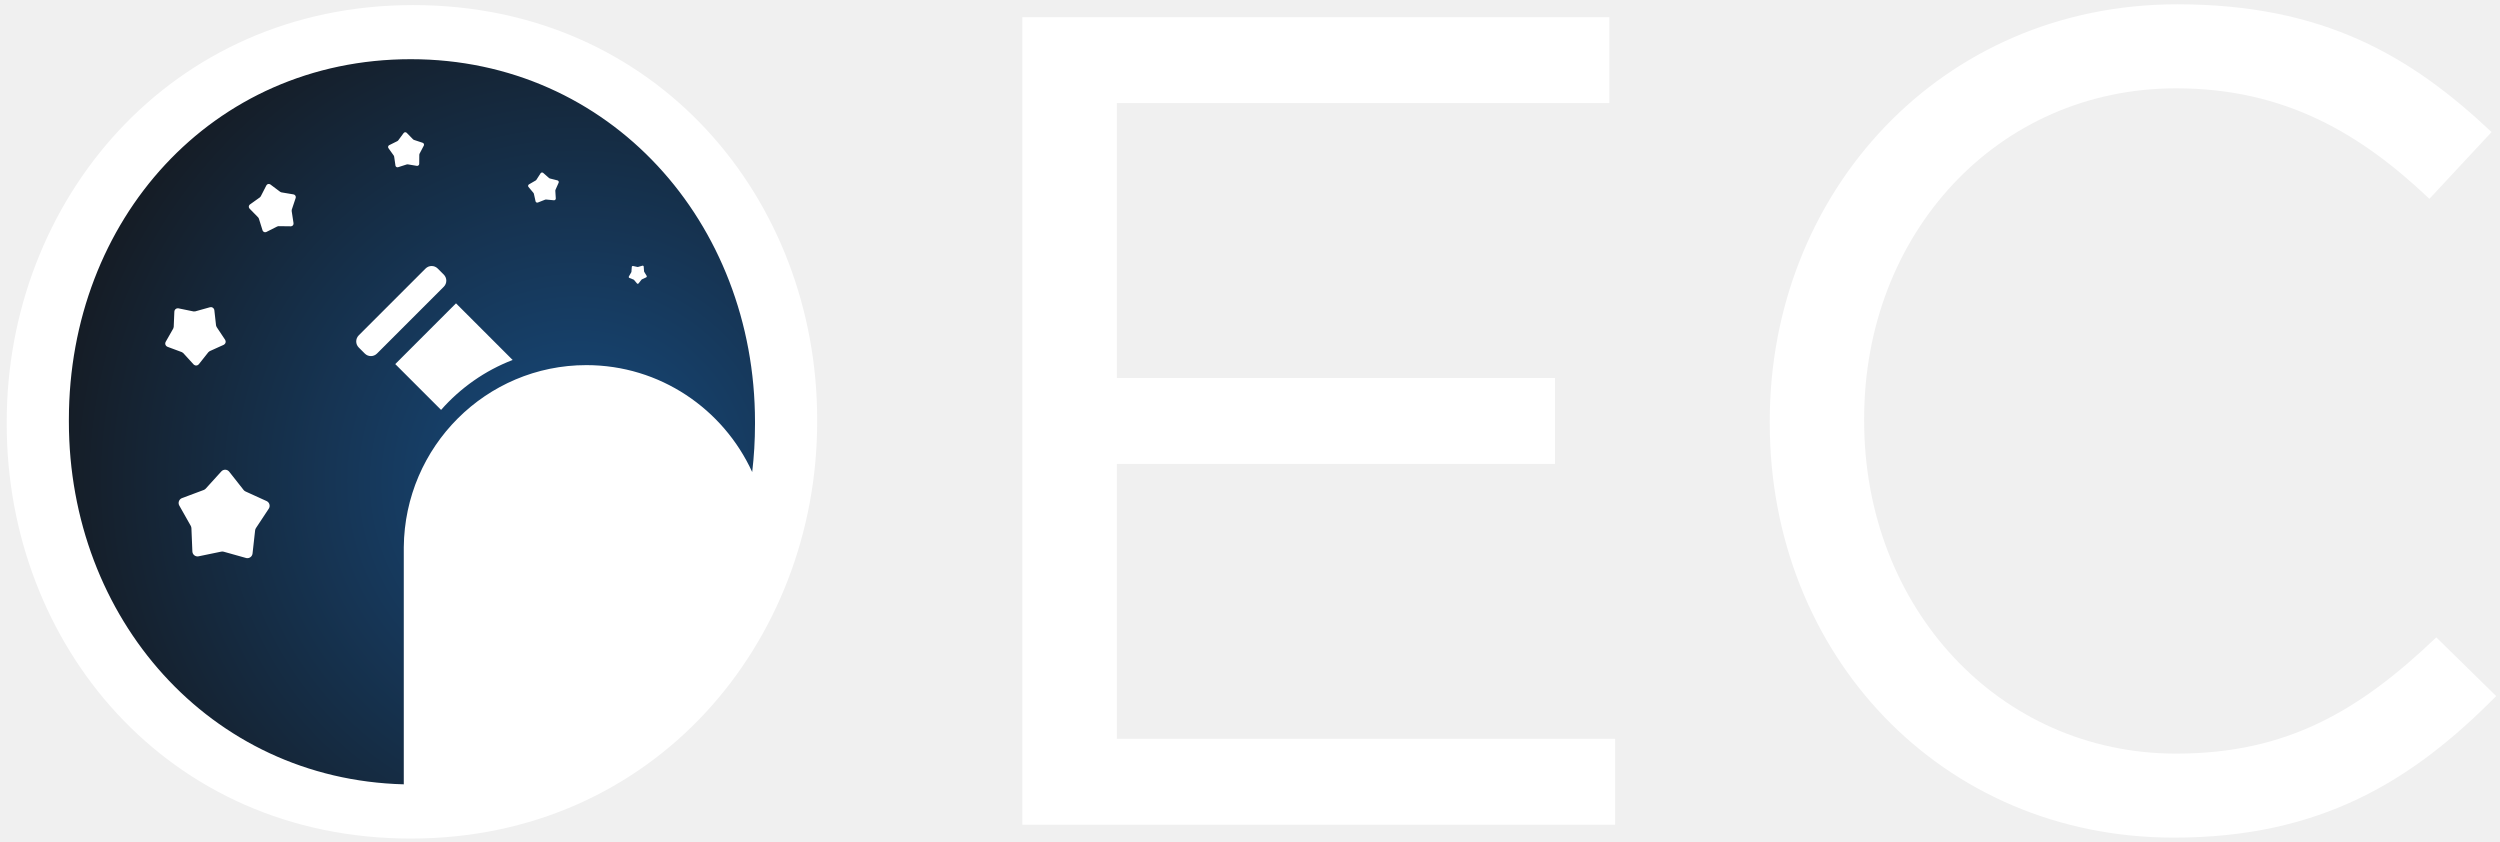
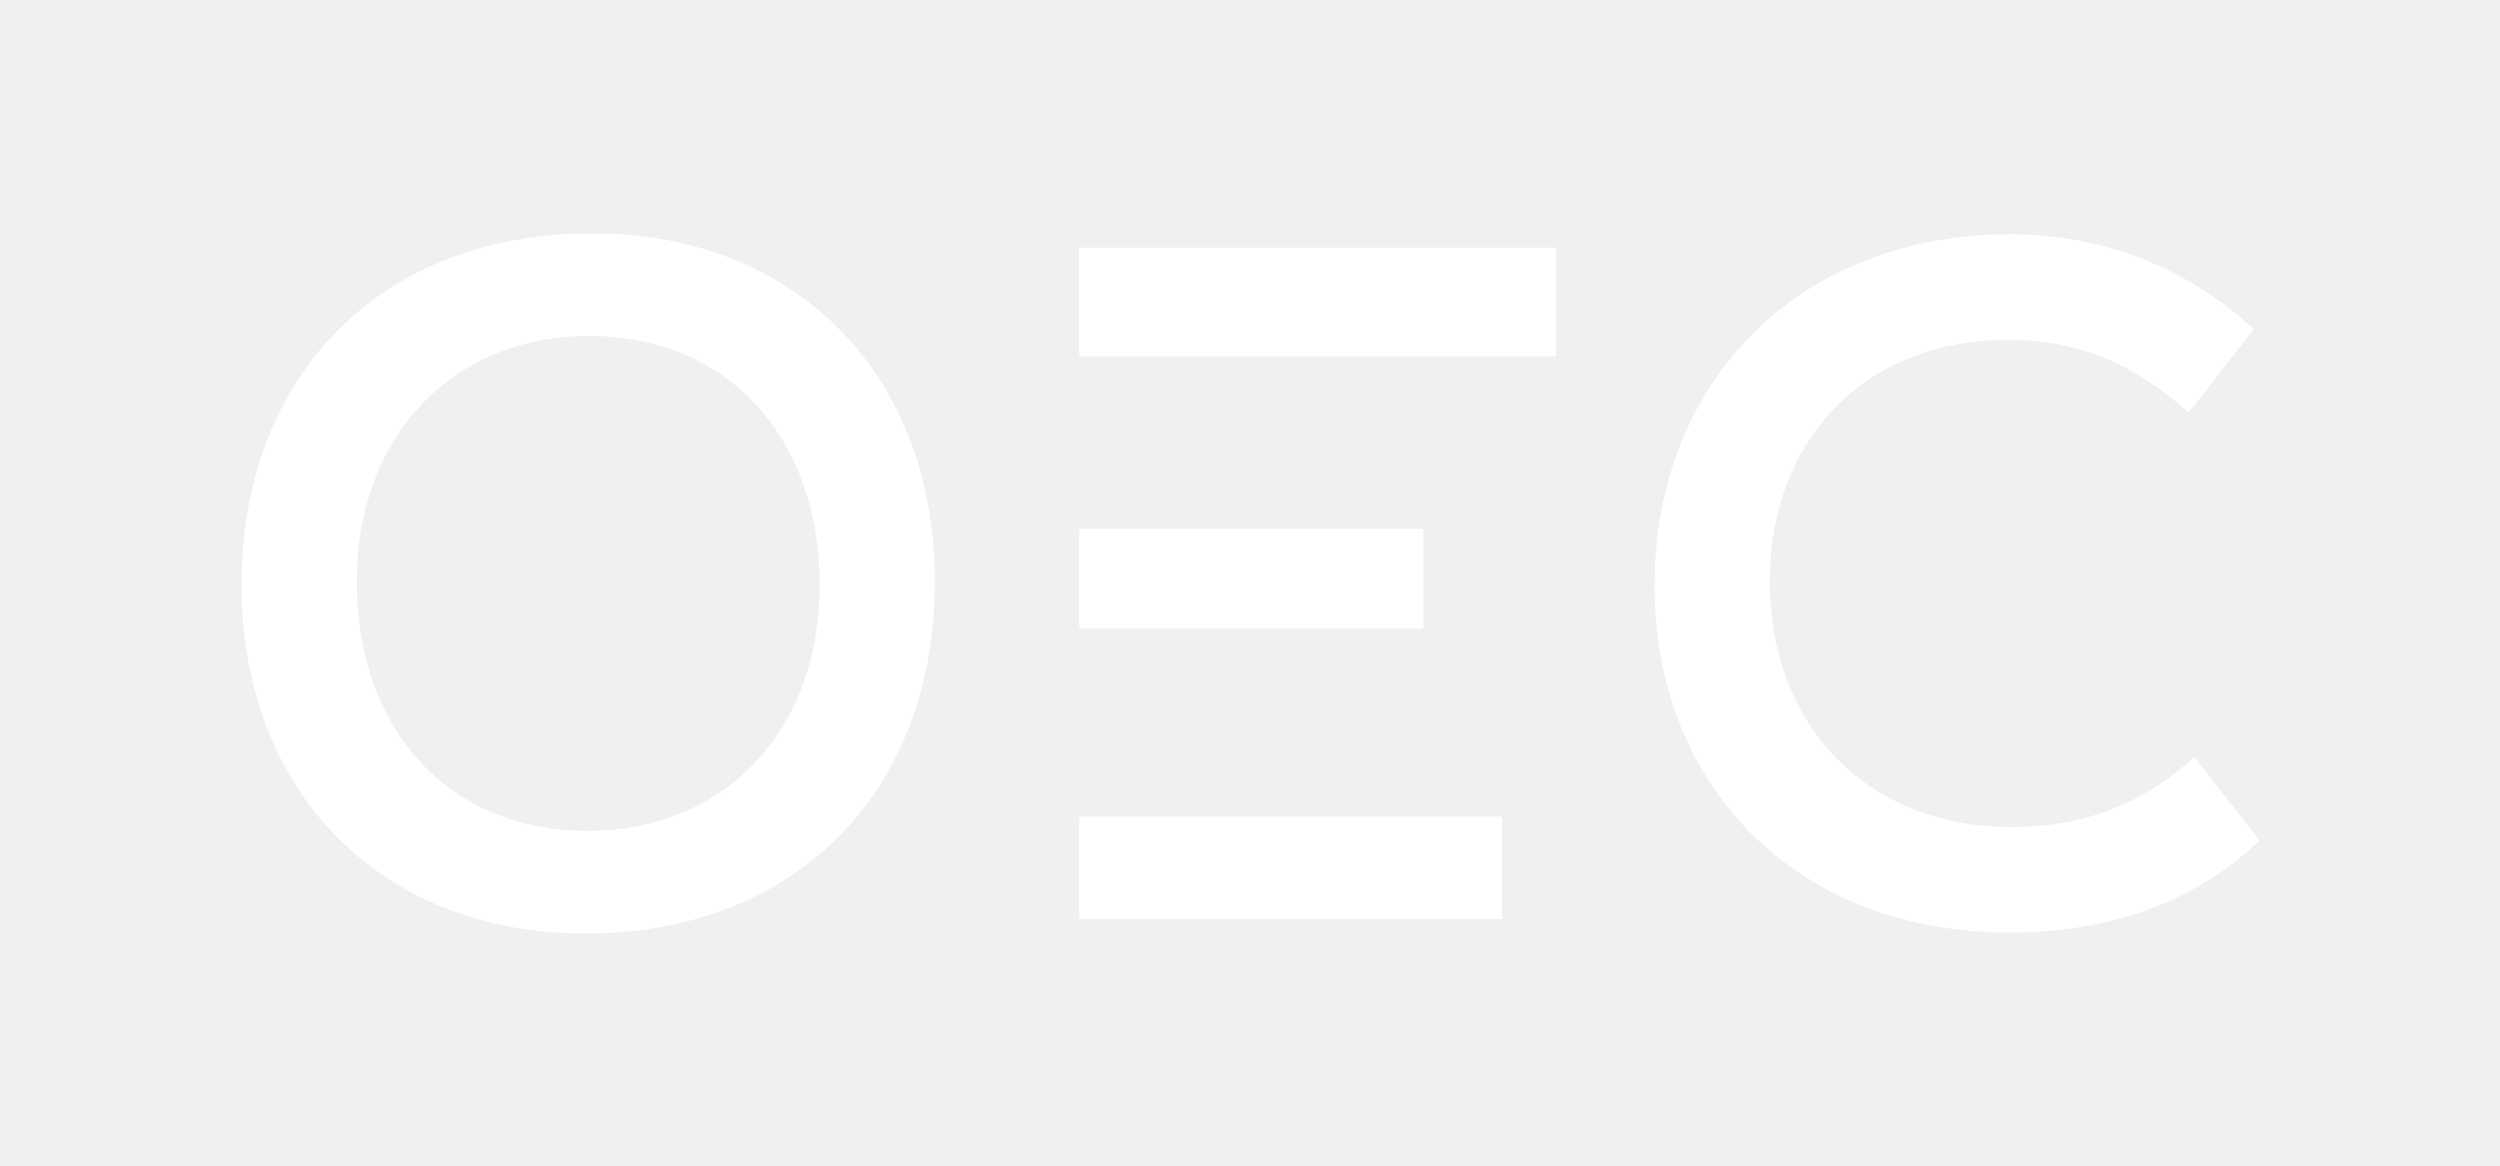
- <svg xmlns="http://www.w3.org/2000/svg" xmlns:xlink="http://www.w3.org/1999/xlink" width="291" height="98" viewBox="0 0 291 98">
+ <svg xmlns="http://www.w3.org/2000/svg" xmlns:xlink="http://www.w3.org/1999/xlink" width="414px" height="193px" viewBox="0 0 414 193" version="1.1">
  <defs>
-     <radialGradient cx="71.901%" cy="58.002%" fx="71.901%" fy="58.002%" r="74.424%" id="b">
-       <stop stop-color="#164B7F" offset="0%" />
-       <stop stop-color="#15191F" offset="100%" />
-     </radialGradient>
-     <circle id="a" cx="48" cy="49" r="44" />
+     <polygon id="path-1" points="0 0.404 114.815 0.404 114.815 116.364 0 116.364" />
  </defs>
-   <g fill="none">
-     <g fill-rule="nonzero">
-       <use fill="#15191F" xlink:href="#a" />
-       <use fill="url(#b)" xlink:href="#a" />
+   <g id="Artboard" stroke="none" stroke-width="1" fill="none" fill-rule="evenodd">
+     <g id="Group-10-Copy-4" transform="translate(40, 38)">
+       <g id="Group-3" transform="translate(0, 0.231273)">
+         <mask id="mask-2" fill="white">
+           <use xlink:href="#path-1" />
+         </mask>
+         <g id="Clip-2" />
+         <path d="M95.732,58.702 C95.732,33.924 80.308,17.404 57.566,17.404 C34.827,17.404 19.083,34.08 19.083,58.065 C19.083,82.847 34.507,99.367 57.249,99.367 C79.991,99.367 95.732,82.847 95.732,58.702 M-0.001,58.702 C-0.001,23.756 23.218,0.404 58.043,0.404 C91.757,0.404 114.815,23.756 114.815,58.065 C114.815,93.011 91.597,116.364 56.929,116.364 C23.218,116.364 -0.001,93.011 -0.001,58.702" id="Fill-1" fill="#FFFFFF" mask="url(#mask-2)" />
+       </g>
+       <path d="M234,58.933 C234,24.78 258.333,0.795 292.841,0.795 C308.582,0.795 322.419,6.515 333.231,16.522 L322.419,30.34 C313.355,22.082 303.813,18.268 292.52,18.268 C269.145,18.268 253.083,34.471 253.083,58.297 C253.083,82.442 269.462,98.962 292.997,98.962 C304.45,98.962 314.308,95.628 323.373,87.366 L334.185,101.188 C323.85,111.035 310.013,116.435 292.68,116.435 C258.012,116.435 234,92.766 234,58.933" id="Fill-4" fill="#FFFFFF" />
+       <polygon id="Fill-6" fill="#FFFFFF" points="138.712 66.079 195.712 66.079 195.712 49.559 138.712 49.559" />
+       <polygon id="Fill-8" fill="#FFFFFF" points="138.712 21.017 217.712 21.017 217.712 3.017 138.712 3.017" />
+       <polygon id="Fill-9" fill="#FFFFFF" points="138.712 114.209 208.712 114.209 208.712 97.213 138.712 97.213" />
    </g>
-     <g>
-       <path d="M48.084.592c28.408 0 47.034 22.646 47.034 48.24v.268c0 25.594-18.894 48.508-47.302 48.508s-47.034-22.646-47.034-48.24v-.268c0-25.594 18.894-48.508 47.302-48.508zm-.268 6.298c-23.182 0-39.798 18.76-39.798 41.942v.268c0 22.819 16.36 41.613 38.982 42.196v-27.596c.108-11.727 9.581-21.2 21.25-21.2 8.561 0 15.94 5.099 19.306 12.446.215-1.825.326-3.686.326-5.578v-.268c0-23.182-16.884-42.21-40.066-42.21zm-21.202 47.944l.066.071 1.674 2.125c.059.076.136.136.223.175l2.455 1.119c.303.138.437.497.3.801l-.047.085-1.493 2.259c-.053.08-.086.172-.097.268l-.3 2.695c-.037.332-.335.572-.665.535l-.095-.019-2.596-.729c-.092-.026-.189-.029-.283-.01l-2.641.546c-.326.067-.644-.144-.711-.471l-.012-.097-.112-2.709c-.004-.096-.031-.19-.078-.274l-1.332-2.357c-.164-.291-.063-.66.226-.826l.088-.041 2.527-.945c.09-.034.17-.088.235-.159l1.818-2.003c.224-.247.605-.265.85-.039zm26.465-19.526l6.593 6.593c-3.228 1.241-6.079 3.253-8.33 5.811l-5.334-5.333 7.071-7.071zm-28.142.731l.012.063.199 1.78.064.177.992 1.492c.122.184.072.432-.112.555l-.056.031-1.632.74-.148.116-1.112 1.404c-.137.173-.389.202-.562.065l-.047-.044-1.208-1.323-.156-.105-1.679-.624c-.207-.077-.313-.307-.236-.514l.027-.058.885-1.557.052-.181.075-1.79c.009-.221.196-.392.416-.383l.064.008 1.755.361.188-.007 1.725-.482c.213-.059.433.065.493.278zm26.013-4.782l.707.707c.391.391.391 1.024 0 1.414l-7.778 7.778c-.391.391-1.024.391-1.414 0l-.707-.707c-.391-.391-.391-1.024 0-1.414l7.778-7.778c.391-.391 1.024-.391 1.414 0zm23.974-.245l.003.02.042.554.018.055.281.465c.035.057.017.135-.039.172l-.017.01-.493.228-.045.036-.345.436c-.043.054-.118.063-.168.02l-.014-.014-.347-.413-.046-.033-.494-.196c-.061-.024-.09-.096-.065-.16l.009-.018.279-.483.017-.056.039-.557c.005-.069.062-.122.128-.119l.019.003.52.114.056-.002.519-.148c.064-.018.129.021.144.087zm-43.492-9.565l.043.027 1.145.858.138.059 1.406.237c.173.029.291.194.263.369l-.012.05-.452 1.359-.013.15.216 1.419c.027.175-.093.338-.266.364l-.051.004-1.425-.018-.146.034-1.273.641c-.157.079-.348.015-.427-.144l-.019-.048-.428-1.37-.077-.129-1.002-1.023c-.124-.126-.123-.329.002-.453l.039-.033 1.16-.829.098-.114.653-1.273c.081-.157.272-.218.429-.136zm31.775-1.337l.026.02.683.599.085.044.886.223c.109.028.175.137.147.245l-.011.031-.368.829-.017.094.056.902c.007.111-.079.207-.191.215l-.033-.001-.911-.087-.095.013-.852.335c-.105.041-.224-.009-.265-.113l-.01-.031-.195-.883-.042-.085-.582-.696c-.072-.086-.059-.213.028-.284l.027-.019.79-.459.069-.066.492-.764c.061-.094.187-.122.282-.063zm-15.892-4.67l.029.025.744.76.095.059 1.011.334c.125.041.192.176.15.3l-.015.035-.496.945-.027.109-.009 1.065c-.001.131-.109.237-.24.237l-.038-.003-1.051-.176-.112.008-1.017.325c-.125.04-.259-.029-.299-.154l-.009-.037-.153-1.054-.042-.104-.619-.865c-.076-.107-.051-.255.056-.332l.033-.02.956-.476.086-.072.634-.859c.078-.106.227-.129.333-.051z" fill="#fff" />
-     </g>
-     <path fill="#fff" d="M119 96v-94h68.325v10h-57.325v32h51v10h-51v32h58v10zM253.034 97.5c-27.068 0-47.034-21.302-47.034-48.232v-.268c0-26.528 19.832-48.5 47.436-48.5 17.018 0 27.202 6.029 36.582 14.872l-7.236 7.771c-7.906-7.503-16.75-12.862-29.48-12.862-20.77 0-36.314 16.881-36.314 38.452v.268c0 21.704 15.678 38.72 36.314 38.72 12.864 0 21.306-4.957 30.284-13.532l6.968 6.833c-9.782 9.914-20.502 16.479-37.52 16.479z" />
  </g>
</svg>
